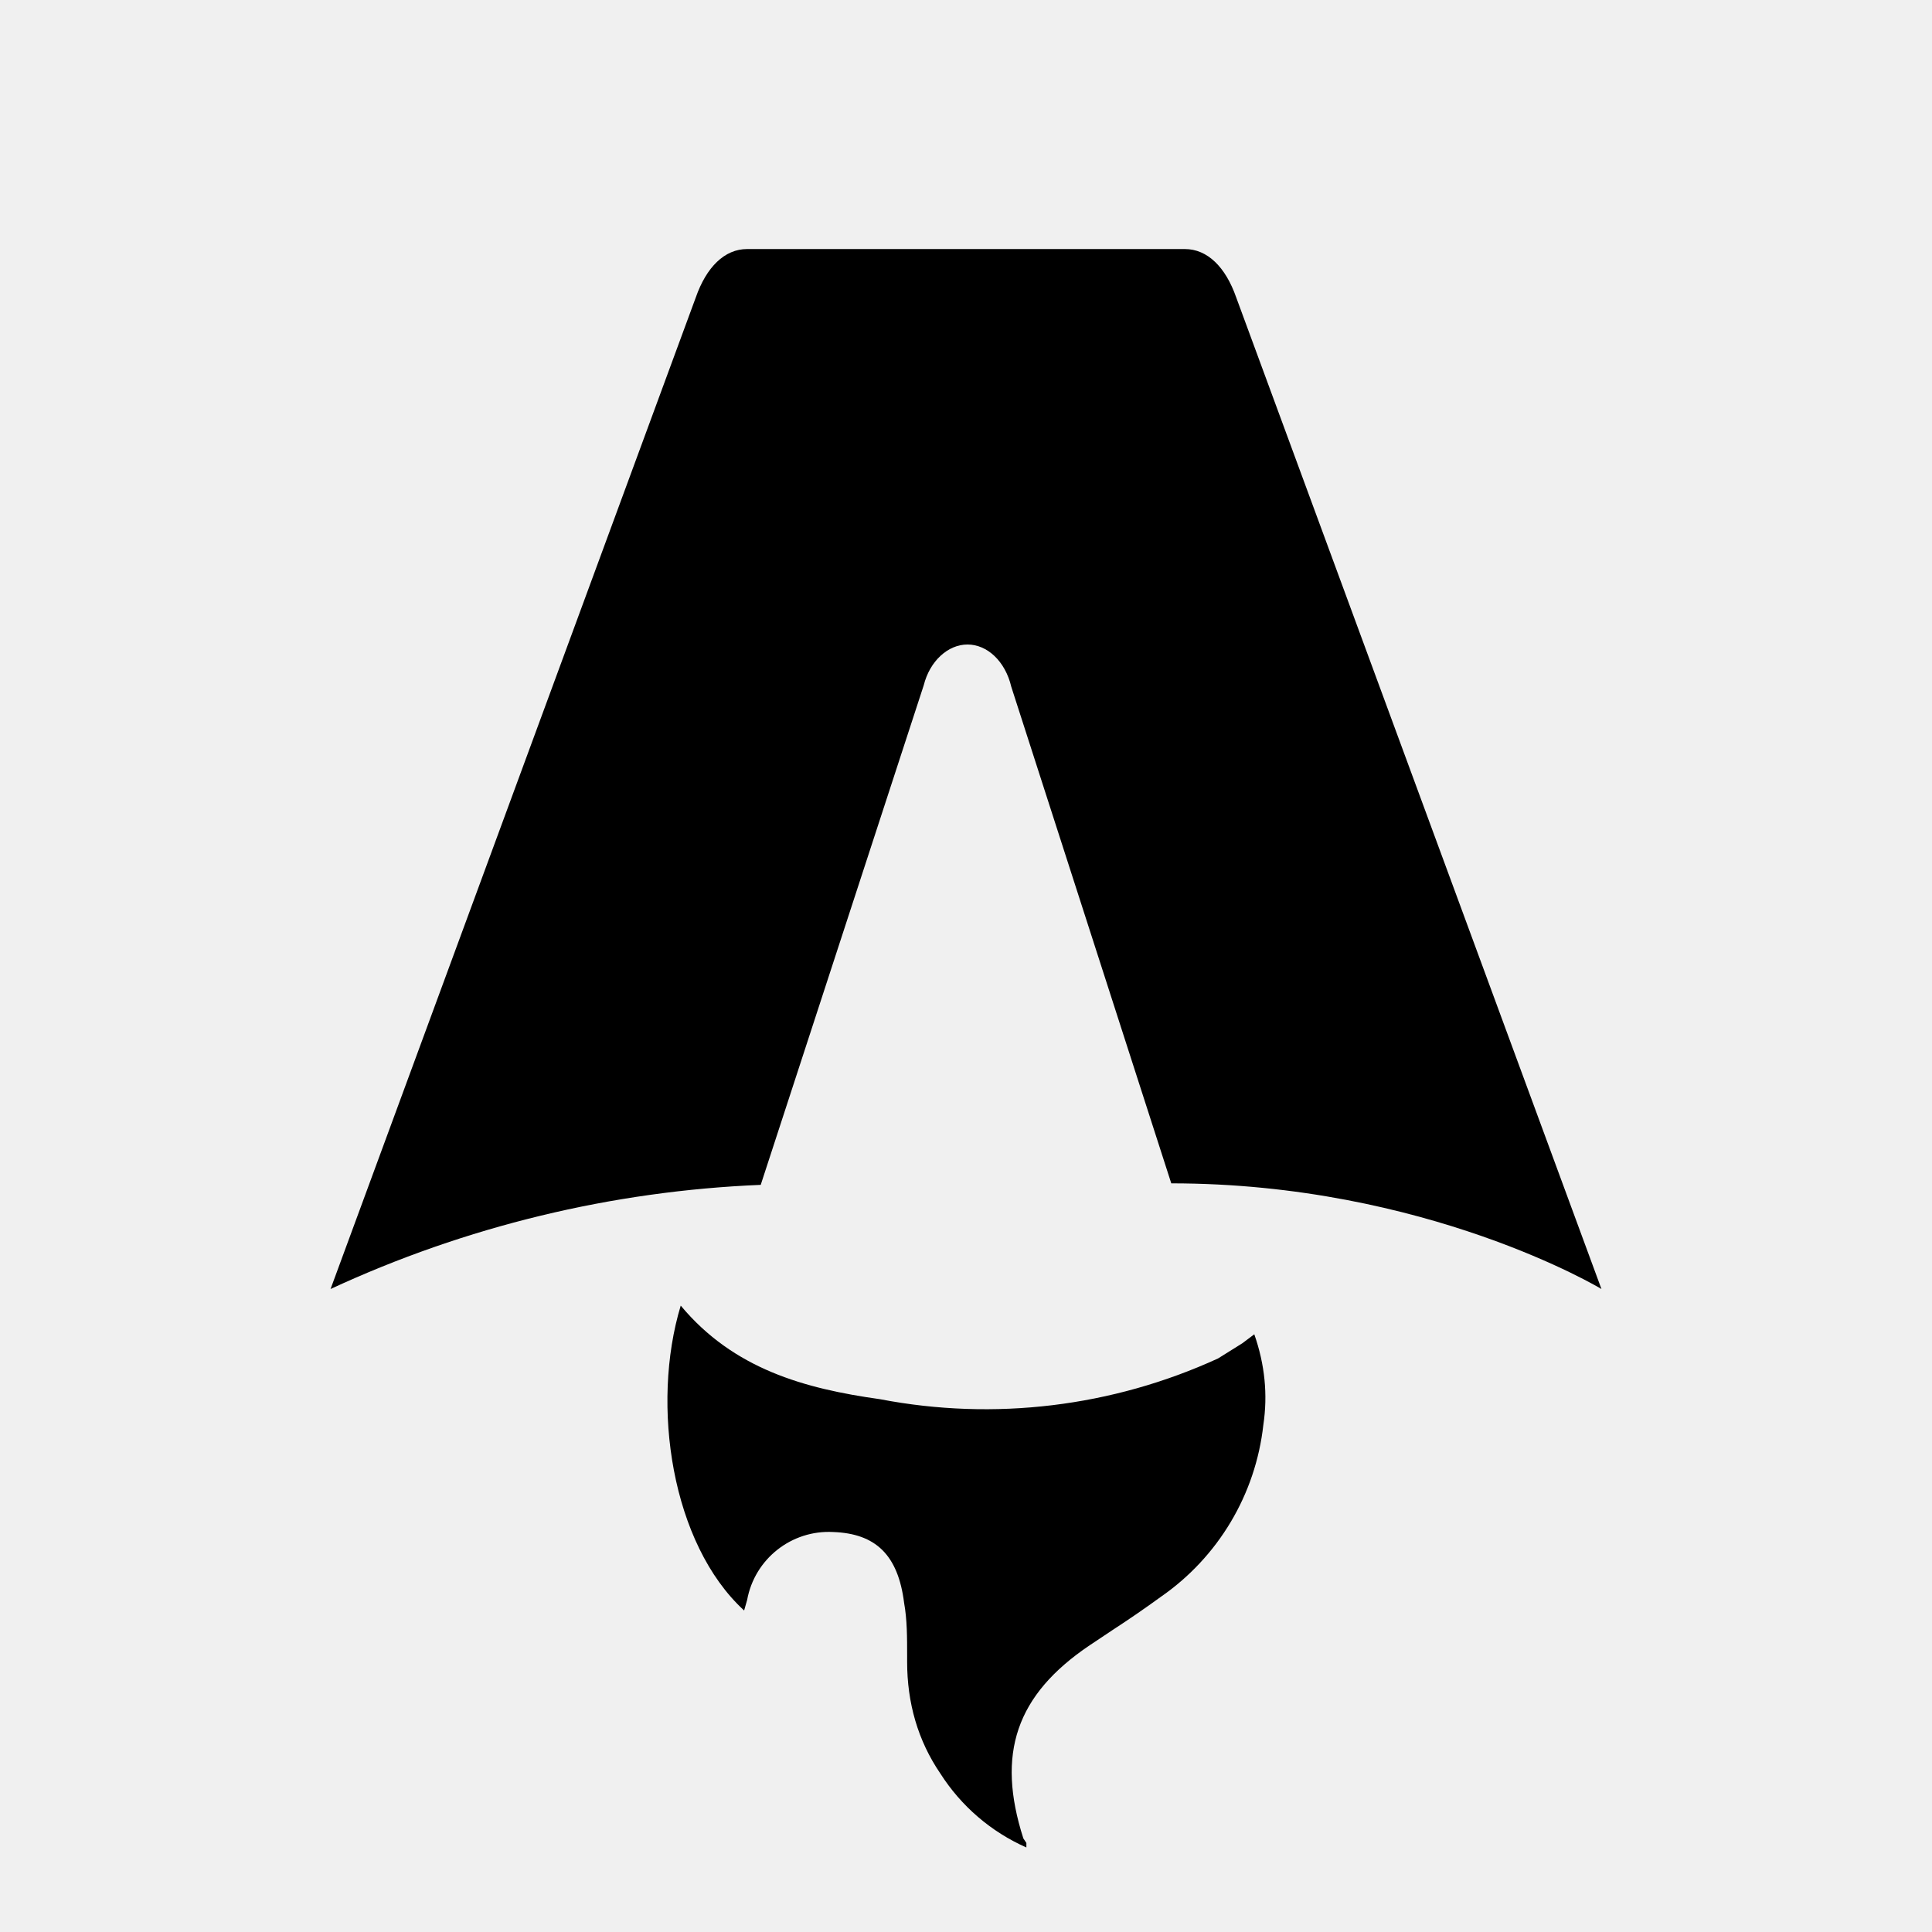
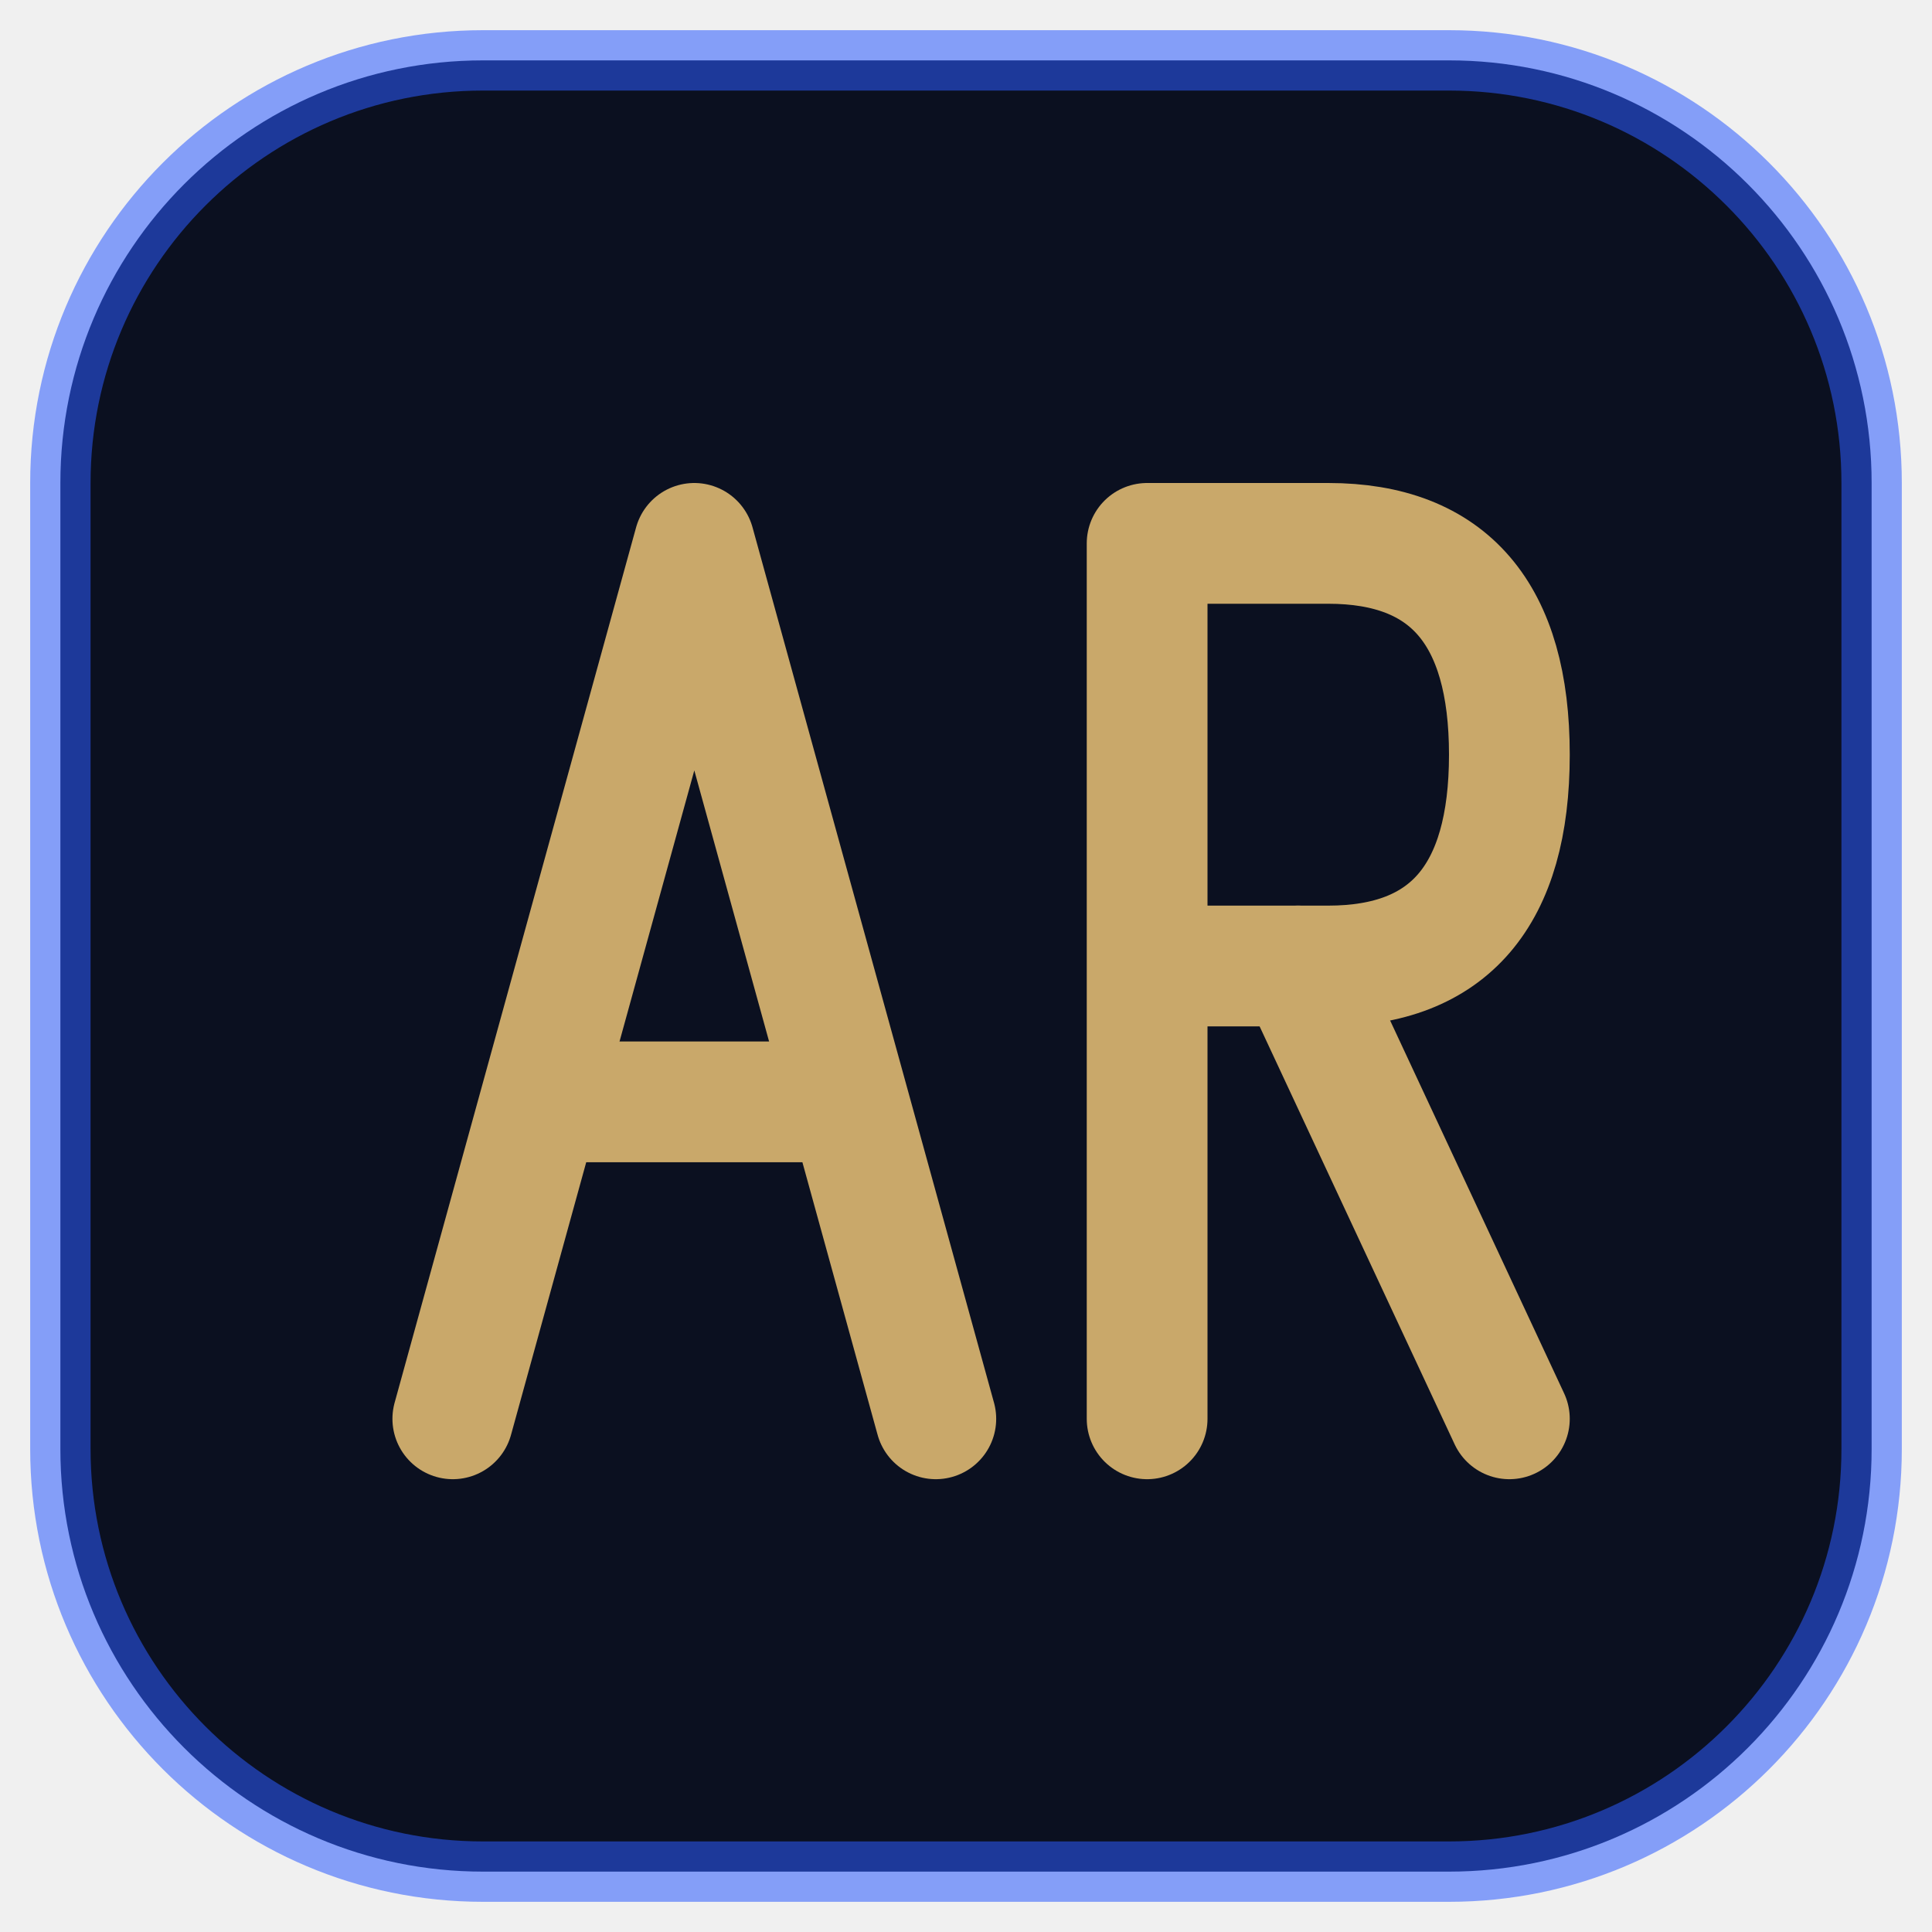
- <svg xmlns="http://www.w3.org/2000/svg" fill="none" viewBox="0 0 128 128">
-   <path d="M50.4 78.5a75.1 75.1 0 0 0-28.5 6.9l24.2-65.7c.7-2 1.9-3.2 3.4-3.2h29c1.5 0 2.7 1.2 3.4 3.2l24.2 65.7s-11.6-7-28.5-7L67 45.5c-.4-1.7-1.6-2.8-2.9-2.8-1.3 0-2.5 1.1-2.9 2.7L50.4 78.5Zm-1.1 28.2Zm-4.2-20.2c-2 6.6-.6 15.8 4.2 20.2a17.5 17.5 0 0 1 .2-.7 5.5 5.5 0 0 1 5.7-4.5c2.8.1 4.3 1.5 4.7 4.7.2 1.1.2 2.3.2 3.5v.4c0 2.7.7 5.2 2.2 7.4a13 13 0 0 0 5.7 4.9v-.3l-.2-.3c-1.8-5.6-.5-9.5 4.4-12.8l1.5-1a73 73 0 0 0 3.2-2.2 16 16 0 0 0 6.8-11.4c.3-2 .1-4-.6-6l-.8.6-1.6 1a37 37 0 0 1-22.4 2.7c-5-.7-9.7-2-13.2-6.2Z" />
-   <style>
-         path { fill: #000; }
-         @media (prefers-color-scheme: dark) {
-             path { fill: #FFF; }
-         }
-     </style>
+ <svg xmlns="http://www.w3.org/2000/svg" viewBox="0 0 128 128">
+   <rect x="4" y="4" width="120" height="120" rx="28" fill="#0b1020" stroke="#2d5bff" stroke-opacity="0.55" stroke-width="4" />
+   <g fill="none" stroke="#c9a86a" stroke-width="8" stroke-linecap="round" stroke-linejoin="round">
+     <path d="M30 94 L46 36 L62 94" />
+     <path d="M36 73 L56 73" />
+     <path d="M76 94 L76 36 H88 Q100 36 100 50 Q100 64 88 64 H76" />
+     <path d="M86 64 L100 94" />
+   </g>
</svg>
